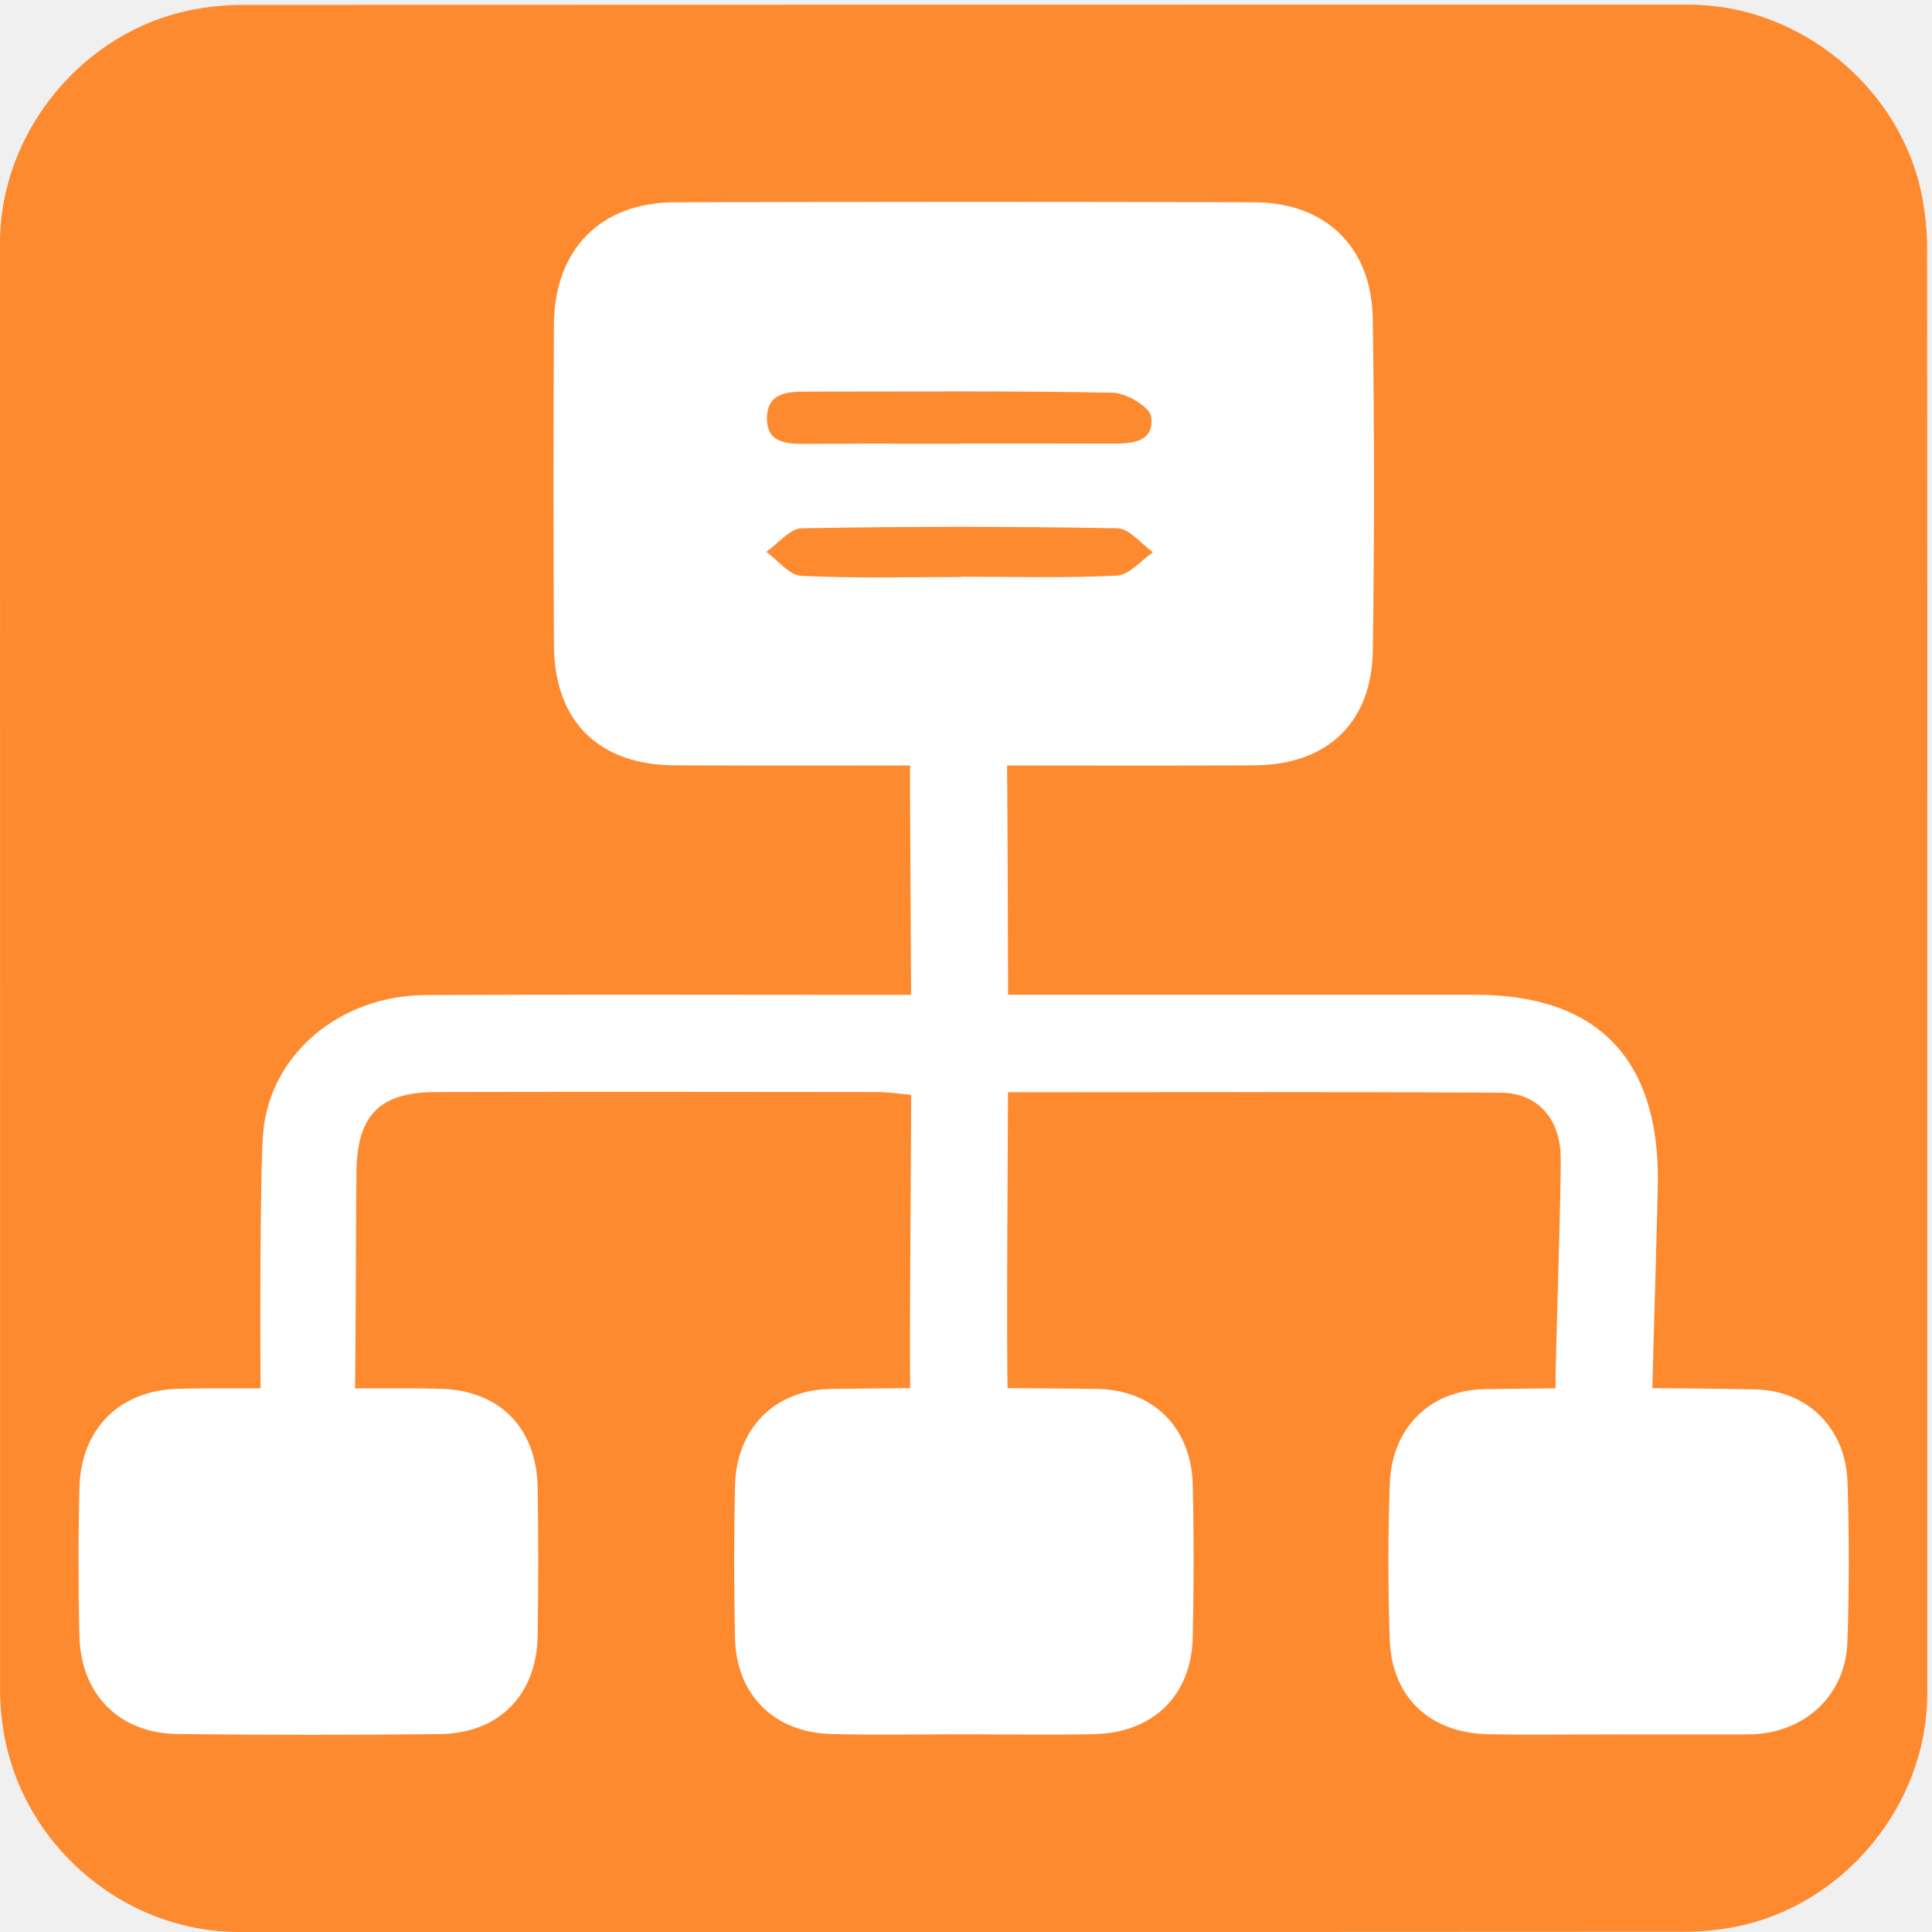
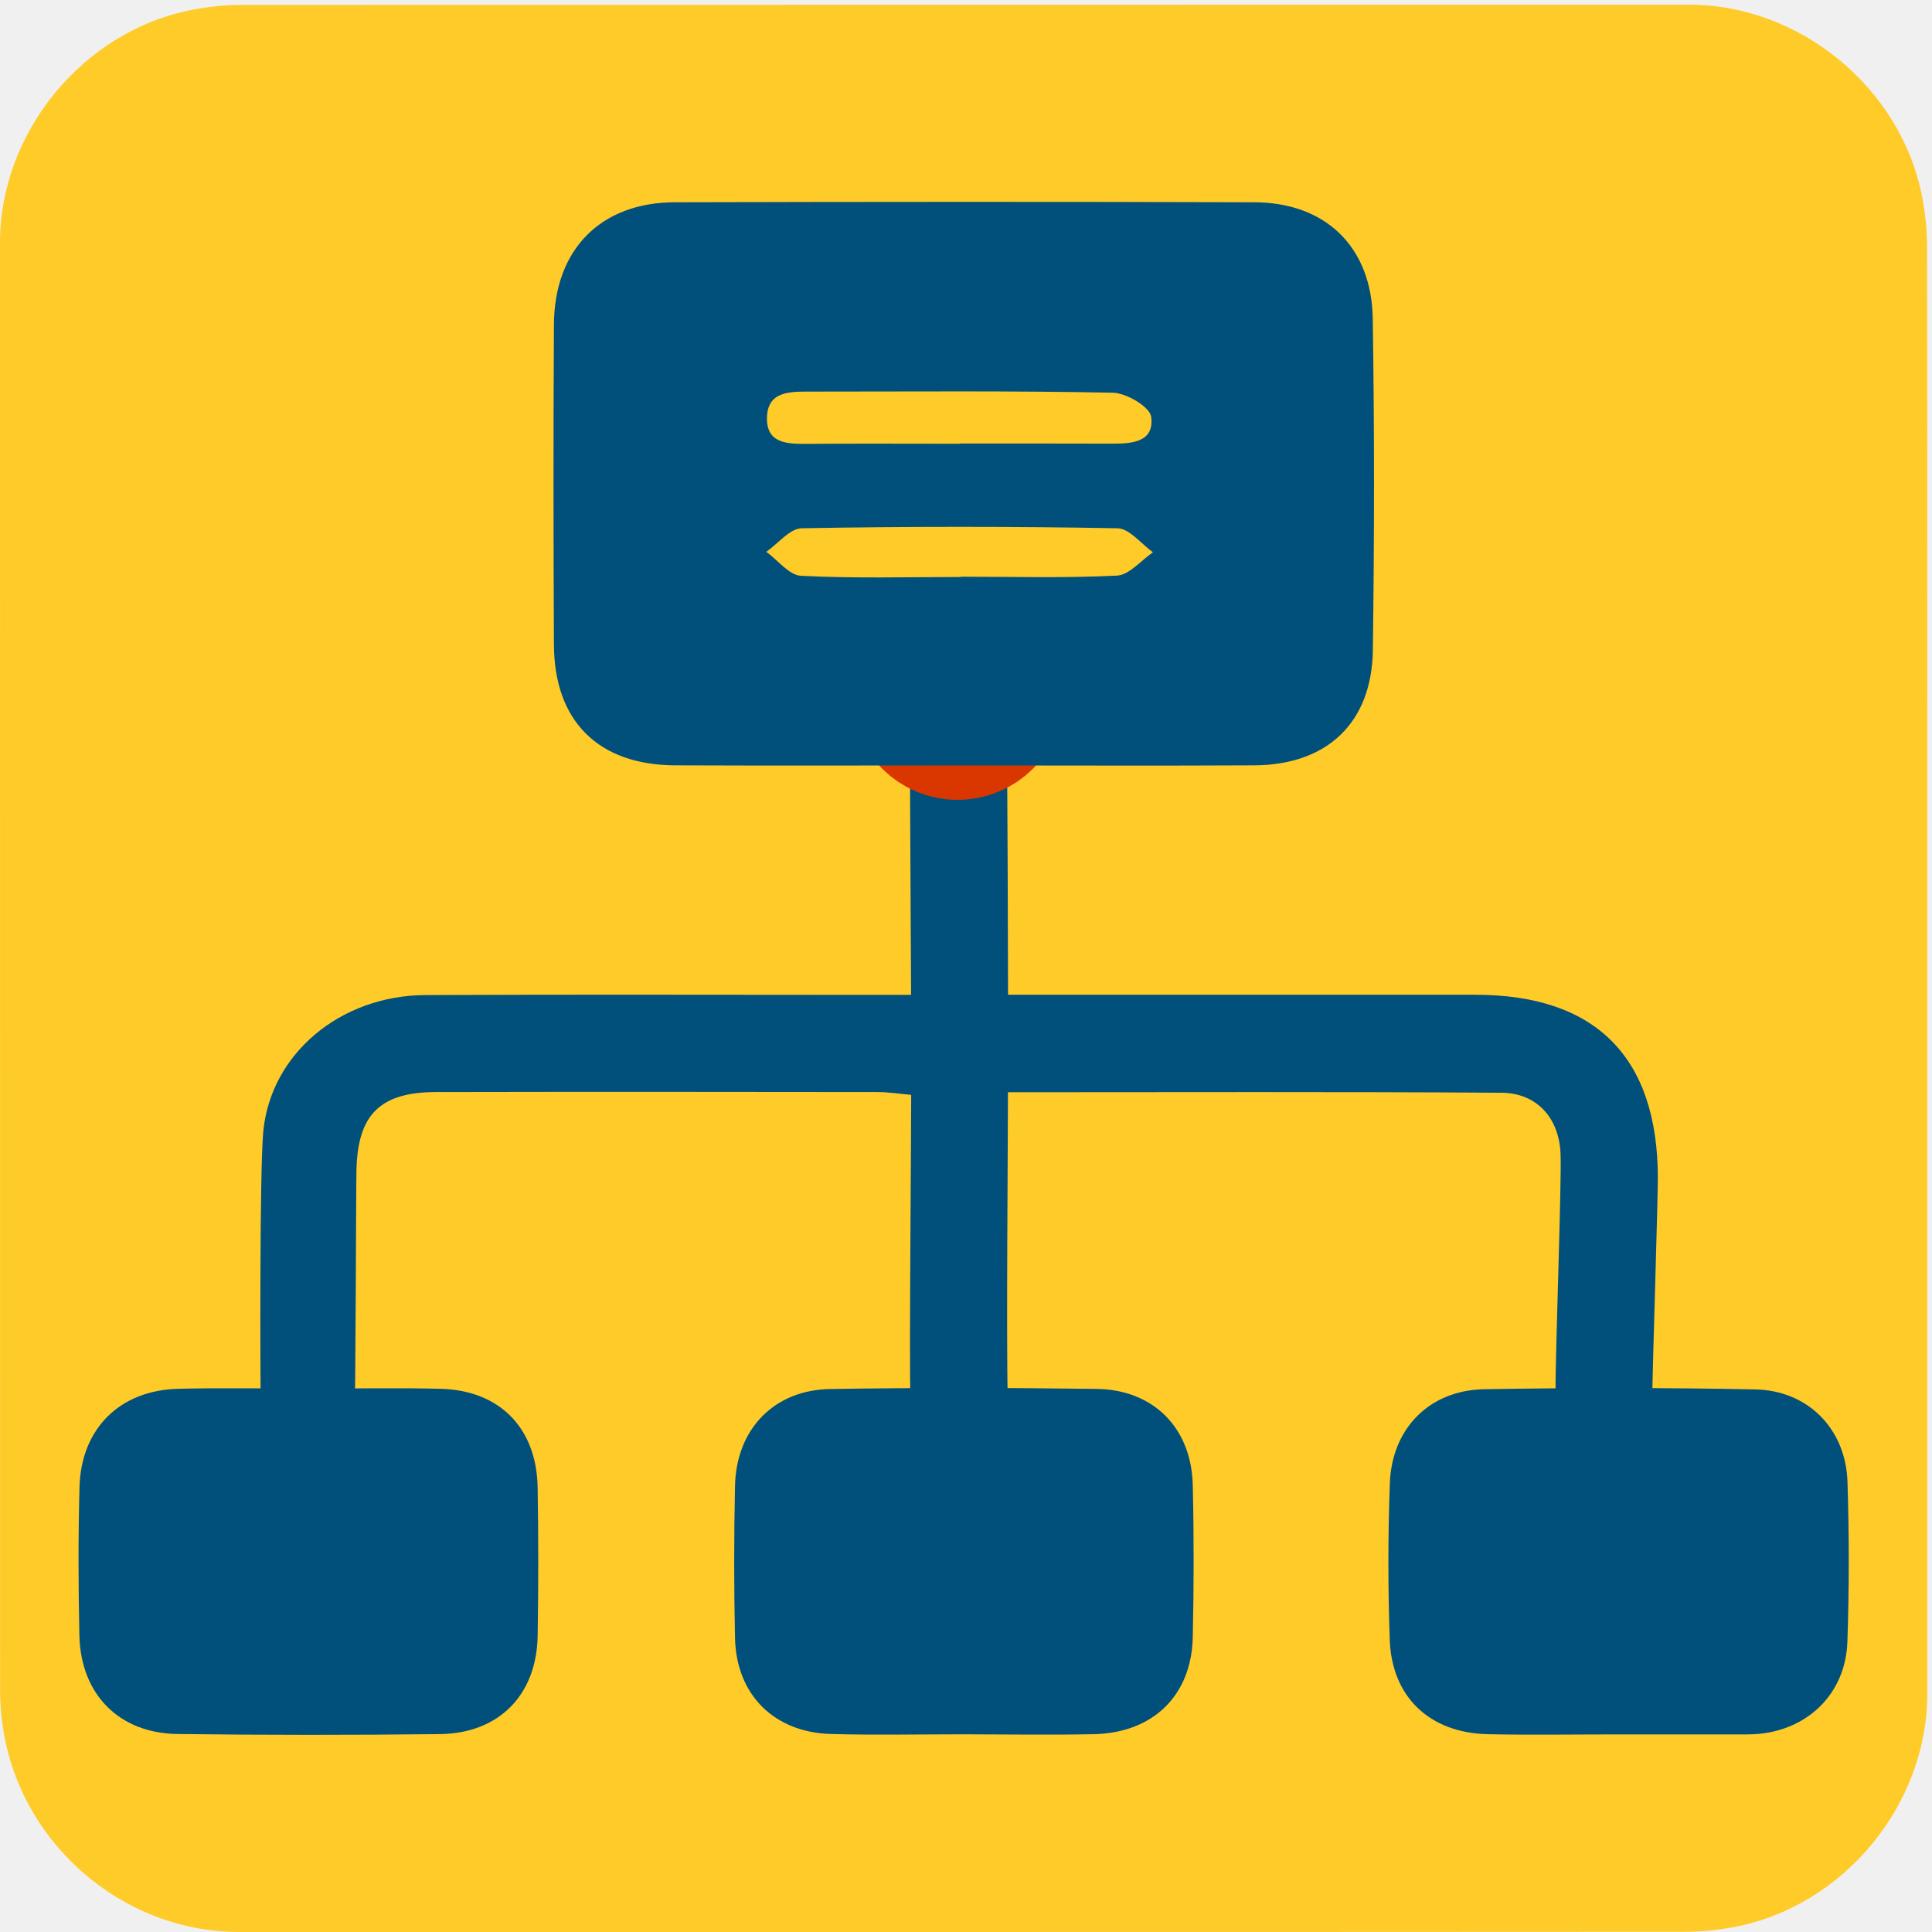
<svg xmlns="http://www.w3.org/2000/svg" id="network" viewBox="0 0 769 769" width="500" height="500" shape-rendering="geometricPrecision" text-rendering="geometricPrecision">
  <style>
-     @keyframes packet_animation__to{0%,6.667%,90%,to{transform:translate(-51.09385px,385.658px)}13.333%,73.333%{transform:translate(-51.09385px,420.658px)}23.333%,36.667%{transform:translate(-104.8439px,420.658px)}24.333%{transform:translate(-111.6561px,422.5439px)}25.333%{transform:translate(-115.6943px,428.1328px)}30%{transform:translate(-115.8439px,460.658px)}34.667%{transform:translate(-115.6938px,428.133px)}35.667%{transform:translate(-111.6564px,422.543px)}53.333%,66.667%{transform:translate(2.65615px,420.658px)}54.333%,65.667%{transform:translate(10.65615px,424.158px)}55.333%,64.667%{transform:translate(12.90615px,428.158px)}60%{transform:translate(12.90615px,460.658px)}80%{transform:translate(-51.09385px,460.658px)}}#packet_animation{animation:packet_animation__to 3000ms linear infinite normal forwards}
-   </style>
+         @keyframes packet_animation__to {
+             0%,
+             6.667%,
+             90%,
+             to {
+                 transform: translate(-51.09385px, 385.658px);
+             }
+             13.333%,
+             73.333% {
+                 transform: translate(-51.09385px, 420.658px);
+             }
+             23.333%,
+             36.667% {
+                 transform: translate(-104.8439px, 420.658px);
+             }
+             24.333% {
+                 transform: translate(-111.6561px, 422.5439px);
+             }
+             25.333% {
+                 transform: translate(-115.6943px, 428.1328px);
+             }
+             30% {
+                 transform: translate(-115.8439px, 460.658px);
+             }
+             34.667% {
+                 transform: translate(-115.6938px, 428.133px);
+             }
+             35.667% {
+                 transform: translate(-111.6564px, 422.543px);
+             }
+             53.333%,
+             66.667% {
+                 transform: translate(2.65615px, 420.658px);
+             }
+             54.333%,
+             65.667% {
+                 transform: translate(10.65615px, 424.158px);
+             }
+             55.333%,
+             64.667% {
+                 transform: translate(12.90615px, 428.158px);
+             }
+             60% {
+                 transform: translate(12.90615px, 460.658px);
+             }
+             80% {
+                 transform: translate(-51.09385px, 460.658px);
+             }
+         }
+         #packet_animation {
+             animation: packet_animation__to 6000ms linear infinite normal forwards;
+         }
+     </style>
  <g id="background" transform="matrix(4 0 0 4 -885.96 -2361.09)">
-     <path id="square" d="M413.27 686.65v72.19c0 11.03-8.32 21.11-19.18 23.18-1.61.31-3.27.48-4.9.48-47.97.03-95.93.02-143.9.02-11.76 0-22.02-9.02-23.56-20.72a23.27 23.27 0 01-.23-3.12c-.01-48.09-.01-96.18-.01-144.26 0-11.03 8.32-21.12 19.18-23.18 1.61-.31 3.27-.48 4.9-.48 48.01-.02 96.02-.02 144.02-.02 11.03 0 21.13 8.33 23.18 19.18.3 1.61.48 3.27.48 4.9.03 23.94.02 47.89.02 71.83z" fill="#FE8A30" stroke="none" stroke-width="1" />
+     <path id="square" d="M413.27 686.65v72.19c0 11.03-8.32 21.11-19.18 23.18-1.61.31-3.27.48-4.9.48-47.97.03-95.93.02-143.9.02-11.76 0-22.02-9.02-23.56-20.72a23.27 23.27 0 01-.23-3.12c-.01-48.09-.01-96.18-.01-144.26 0-11.03 8.32-21.12 19.18-23.18 1.61-.31 3.27-.48 4.9-.48 48.01-.02 96.02-.02 144.02-.02 11.03 0 21.13 8.33 23.18 19.18.3 1.61.48 3.27.48 4.9.03 23.94.02 47.89.02 71.83z" fill="#ffcb28" stroke="none" stroke-width="1" />
  </g>
  <g id="network_top" transform="matrix(4 0 0 4 -885.959 -2361.09)">
    <g id="network_group">
-       <path id="cable" d="M321.8 689.26h46.5c11.98 0 18.15 6.2 18.16 18.24 0 2.15-.52 18.994-.55 21.144-.05 3.18-1.72 5.12-4.85 5.1-3.16-.02-4.74-2.06-4.78-5.2-.04-2.91.61-20.514.5-23.414-.13-3.59-2.34-6.1-5.9-6.12-16.16-.11-32.31-.05-49.09-.05 0 4.96-.172 24.532-.022 30.42-.15 1.83-1.596 3.994-3.076 4.924-3.07 1.92-6.5-.57-6.61-4.53-.12-4.79.078-25.364.078-30.554-1.14-.1-2.22-.27-3.29-.28-14.66-.02-29.32-.03-43.98 0-5.57.01-7.81 2.23-7.93 7.78-.05 2.65-.068 21.84-.198 24.49-.14 2.91-1.97 4.4-4.71 4.37-2.74-.03-4.56-1.54-4.61-4.46-.06-3.91-.122-24.39.248-28.27.75-7.75 7.7-13.53 16.15-13.56 14.53-.07 29.07-.02 43.6-.02h4.71c0-2.69-.128-21.582-.108-24.052.03-3.12 1.52-5.06 4.71-5.29 2.91-.21 4.84 1.98 4.93 5.44.06 2.35.118 21.142.118 23.892z" fill="#FFF" stroke="none" stroke-width="1" />
+       <path id="cable" d="M321.8 689.26h46.5c11.98 0 18.15 6.2 18.16 18.24 0 2.15-.52 18.994-.55 21.144-.05 3.18-1.72 5.12-4.85 5.1-3.16-.02-4.74-2.06-4.78-5.2-.04-2.91.61-20.514.5-23.414-.13-3.59-2.34-6.1-5.9-6.12-16.16-.11-32.31-.05-49.09-.05 0 4.96-.172 24.532-.022 30.42-.15 1.83-1.596 3.994-3.076 4.924-3.07 1.92-6.5-.57-6.61-4.53-.12-4.79.078-25.364.078-30.554-1.14-.1-2.22-.27-3.29-.28-14.66-.02-29.32-.03-43.98 0-5.57.01-7.81 2.23-7.93 7.78-.05 2.65-.068 21.84-.198 24.49-.14 2.91-1.97 4.4-4.71 4.37-2.74-.03-4.56-1.54-4.61-4.46-.06-3.91-.122-24.39.248-28.27.75-7.75 7.7-13.53 16.15-13.56 14.53-.07 29.07-.02 43.6-.02h4.71c0-2.69-.128-21.582-.108-24.052.03-3.12 1.52-5.06 4.71-5.29 2.91-.21 4.84 1.98 4.93 5.44.06 2.35.118 21.142.118 23.892z" fill="#01507b" stroke="none" stroke-width="1" />
      <g id="packet_animation" transform="translate(-51.094 385.658)">
-         <ellipse id="packet" rx="4.038" ry="4.013" transform="translate(367.872 273.628)" fill="#000" stroke="#000" stroke-width="1.138" stroke-linejoin="round" />
+         <ellipse id="packet" rx="4.038" ry="4.013" transform="translate(367.872 273.628)" fill="#d93600" stroke="#d93600" stroke-width="13.138" stroke-linejoin="round" />
      </g>
-       <path id="slave1" d="M382.43 762.86c-4.3 0-8.6.07-12.9-.02-5.77-.13-9.55-3.69-9.75-9.41-.18-5.18-.18-10.37.01-15.55.2-5.5 3.96-9.28 9.42-9.37 8.97-.15 17.96-.16 26.93.02 5.27.1 9.03 3.95 9.19 9.2.17 5.31.17 10.62-.01 15.93-.18 5.21-4.05 8.89-9.25 9.18-.25.01-.51.02-.76.02h-12.88z" fill="#FFF" stroke="none" stroke-width="1" />
-       <path id="slave2" d="M252.45 728.45c4.29 0 8.58-.09 12.87.02 5.9.15 9.57 3.9 9.67 9.83.08 4.92.08 9.84 0 14.76-.1 5.88-3.85 9.7-9.73 9.77-8.7.1-17.41.1-26.11-.01-5.81-.07-9.63-3.95-9.76-9.8-.11-4.92-.12-9.84.01-14.76.15-5.82 4.01-9.65 9.82-9.79 4.4-.11 8.81-.02 13.23-.02z" fill="#FFF" stroke="none" stroke-width="1" />
-       <path id="slave3" d="M317.43 762.85c-4.41 0-8.83.09-13.24-.03-5.67-.15-9.44-3.91-9.56-9.55-.11-5.04-.11-10.09 0-15.14.12-5.65 3.89-9.56 9.5-9.64 8.83-.14 17.66-.13 26.49-.01 5.68.08 9.43 3.91 9.56 9.57.12 5.04.11 10.09 0 15.14-.13 5.82-3.96 9.53-9.88 9.65-4.29.08-8.58.02-12.87.01z" fill="#FFF" stroke="none" stroke-width="1" />
-       <path id="master" d="M317.48 666.44c-9.61 0-19.22.03-28.83-.01-7.62-.04-12-4.39-12.04-11.99-.05-10.62-.06-21.24 0-31.87.04-7.46 4.64-12.15 12.03-12.17 19.22-.05 38.44-.06 57.66 0 7.09.02 11.68 4.44 11.79 11.58.17 11 .16 22 .01 33-.1 7.22-4.55 11.41-11.79 11.45-9.61.05-19.22.01-28.83.01zm-.48-32.01v-.02c5.04 0 10.07-.01 15.11.01 1.99.01 4.27-.13 3.93-2.68-.13-.98-2.46-2.36-3.81-2.39-10.07-.2-20.14-.11-30.21-.11-1.95 0-4.15-.03-4.21 2.58-.06 2.65 2.11 2.63 4.09 2.62 5.03-.04 10.07-.01 15.1-.01zm.11 13.26v-.03c5.18 0 10.36.15 15.52-.11 1.23-.06 2.4-1.51 3.59-2.32-1.17-.83-2.33-2.36-3.52-2.39-10.47-.19-20.96-.19-31.43 0-1.19.02-2.35 1.53-3.53 2.34 1.15.83 2.27 2.33 3.46 2.39 5.3.27 10.61.12 15.91.12z" fill="#FFF" stroke="none" stroke-width="1" />
+       <path id="slave1" d="M382.43 762.86c-4.3 0-8.6.07-12.9-.02-5.77-.13-9.55-3.69-9.75-9.41-.18-5.18-.18-10.37.01-15.55.2-5.5 3.96-9.28 9.42-9.37 8.97-.15 17.96-.16 26.93.02 5.27.1 9.03 3.95 9.19 9.2.17 5.31.17 10.62-.01 15.93-.18 5.21-4.05 8.89-9.25 9.18-.25.01-.51.02-.76.02h-12.88z" fill="#01507b" stroke="none" stroke-width="1" />
+       <path id="slave2" d="M252.45 728.45c4.29 0 8.58-.09 12.87.02 5.9.15 9.57 3.9 9.67 9.83.08 4.92.08 9.84 0 14.76-.1 5.88-3.85 9.7-9.73 9.77-8.7.1-17.41.1-26.11-.01-5.81-.07-9.63-3.95-9.76-9.8-.11-4.92-.12-9.84.01-14.76.15-5.82 4.01-9.65 9.82-9.79 4.4-.11 8.81-.02 13.23-.02z" fill="#01507b" stroke="none" stroke-width="1" />
+       <path id="slave3" d="M317.43 762.85c-4.41 0-8.83.09-13.24-.03-5.67-.15-9.44-3.91-9.56-9.55-.11-5.04-.11-10.09 0-15.14.12-5.65 3.89-9.56 9.5-9.64 8.83-.14 17.66-.13 26.49-.01 5.68.08 9.43 3.91 9.56 9.57.12 5.04.11 10.09 0 15.14-.13 5.82-3.96 9.53-9.88 9.65-4.29.08-8.58.02-12.87.01z" fill="#01507b" stroke="none" stroke-width="1" />
+       <path id="master" d="M317.48 666.44c-9.61 0-19.22.03-28.83-.01-7.62-.04-12-4.39-12.04-11.99-.05-10.62-.06-21.24 0-31.87.04-7.46 4.64-12.15 12.03-12.17 19.22-.05 38.44-.06 57.66 0 7.09.02 11.68 4.44 11.79 11.58.17 11 .16 22 .01 33-.1 7.22-4.55 11.41-11.79 11.45-9.61.05-19.22.01-28.83.01zm-.48-32.01v-.02c5.04 0 10.07-.01 15.11.01 1.99.01 4.27-.13 3.93-2.68-.13-.98-2.46-2.36-3.81-2.39-10.07-.2-20.14-.11-30.21-.11-1.95 0-4.15-.03-4.21 2.58-.06 2.65 2.11 2.63 4.09 2.62 5.03-.04 10.07-.01 15.1-.01zm.11 13.26v-.03c5.18 0 10.36.15 15.52-.11 1.23-.06 2.4-1.51 3.59-2.32-1.17-.83-2.33-2.36-3.52-2.39-10.47-.19-20.96-.19-31.43 0-1.19.02-2.35 1.53-3.53 2.34 1.15.83 2.27 2.33 3.46 2.39 5.3.27 10.61.12 15.91.12z" fill="#01507b" stroke="none" stroke-width="1" />
    </g>
  </g>
</svg>
